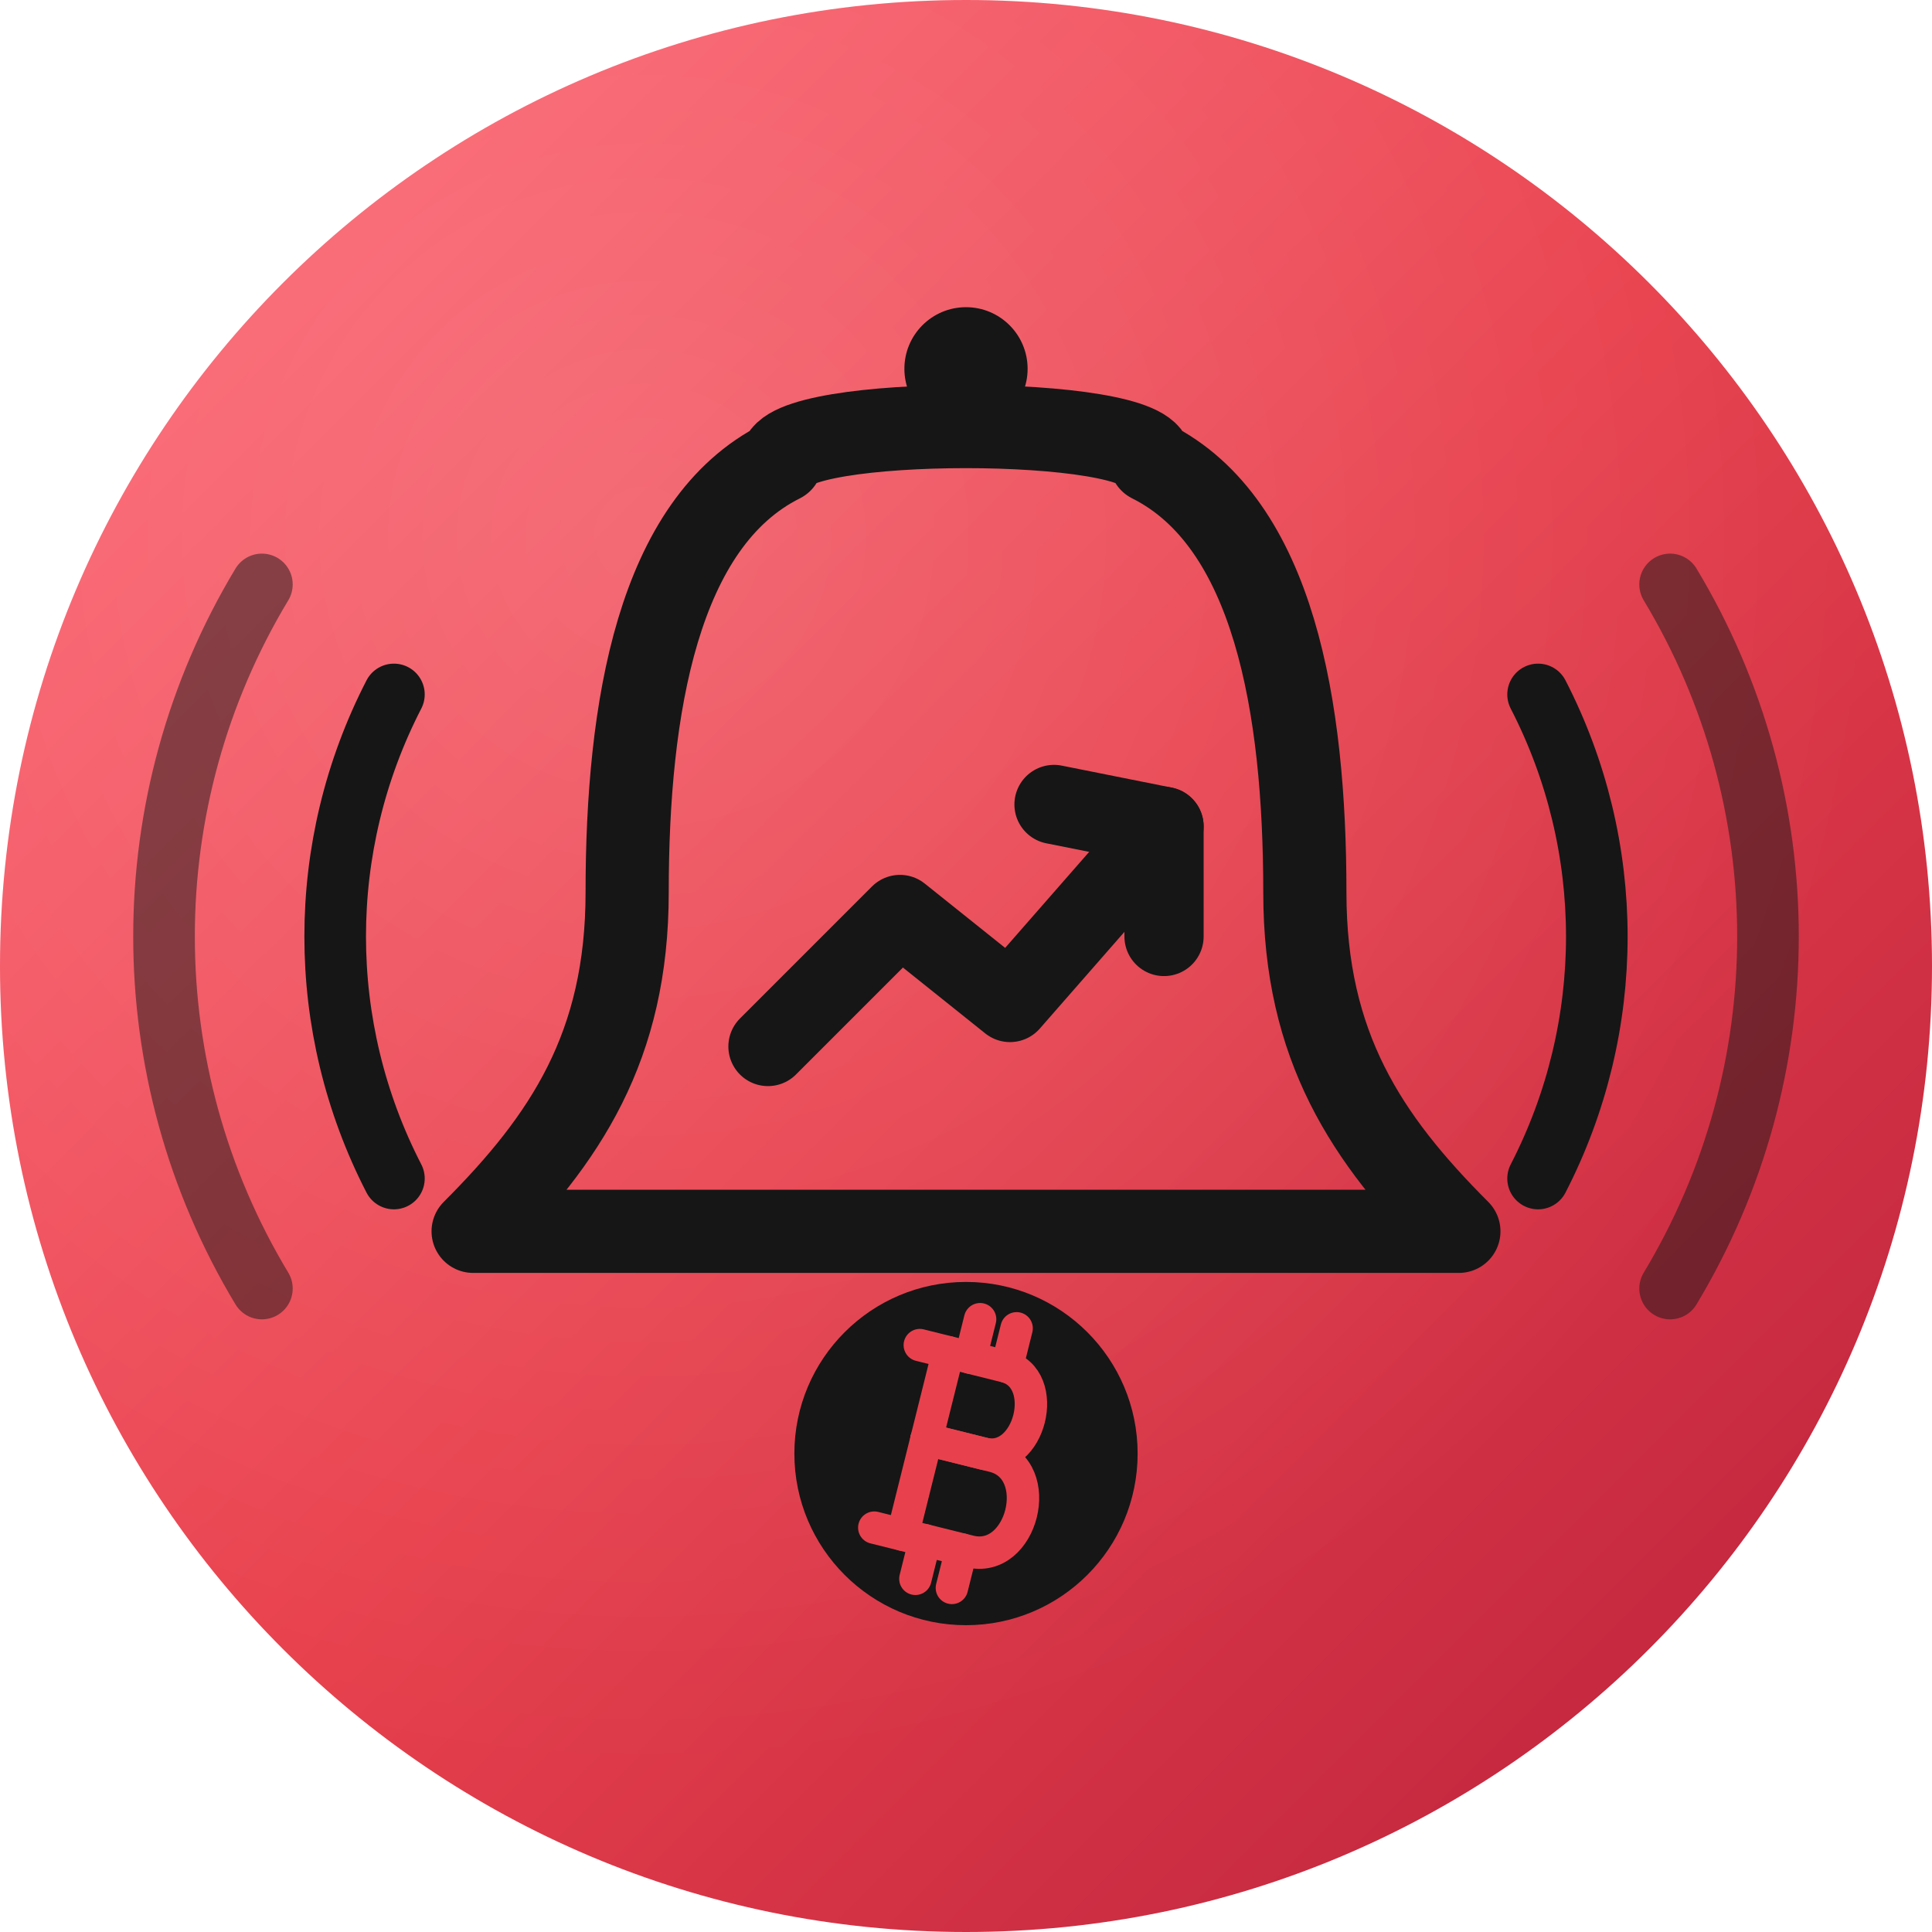
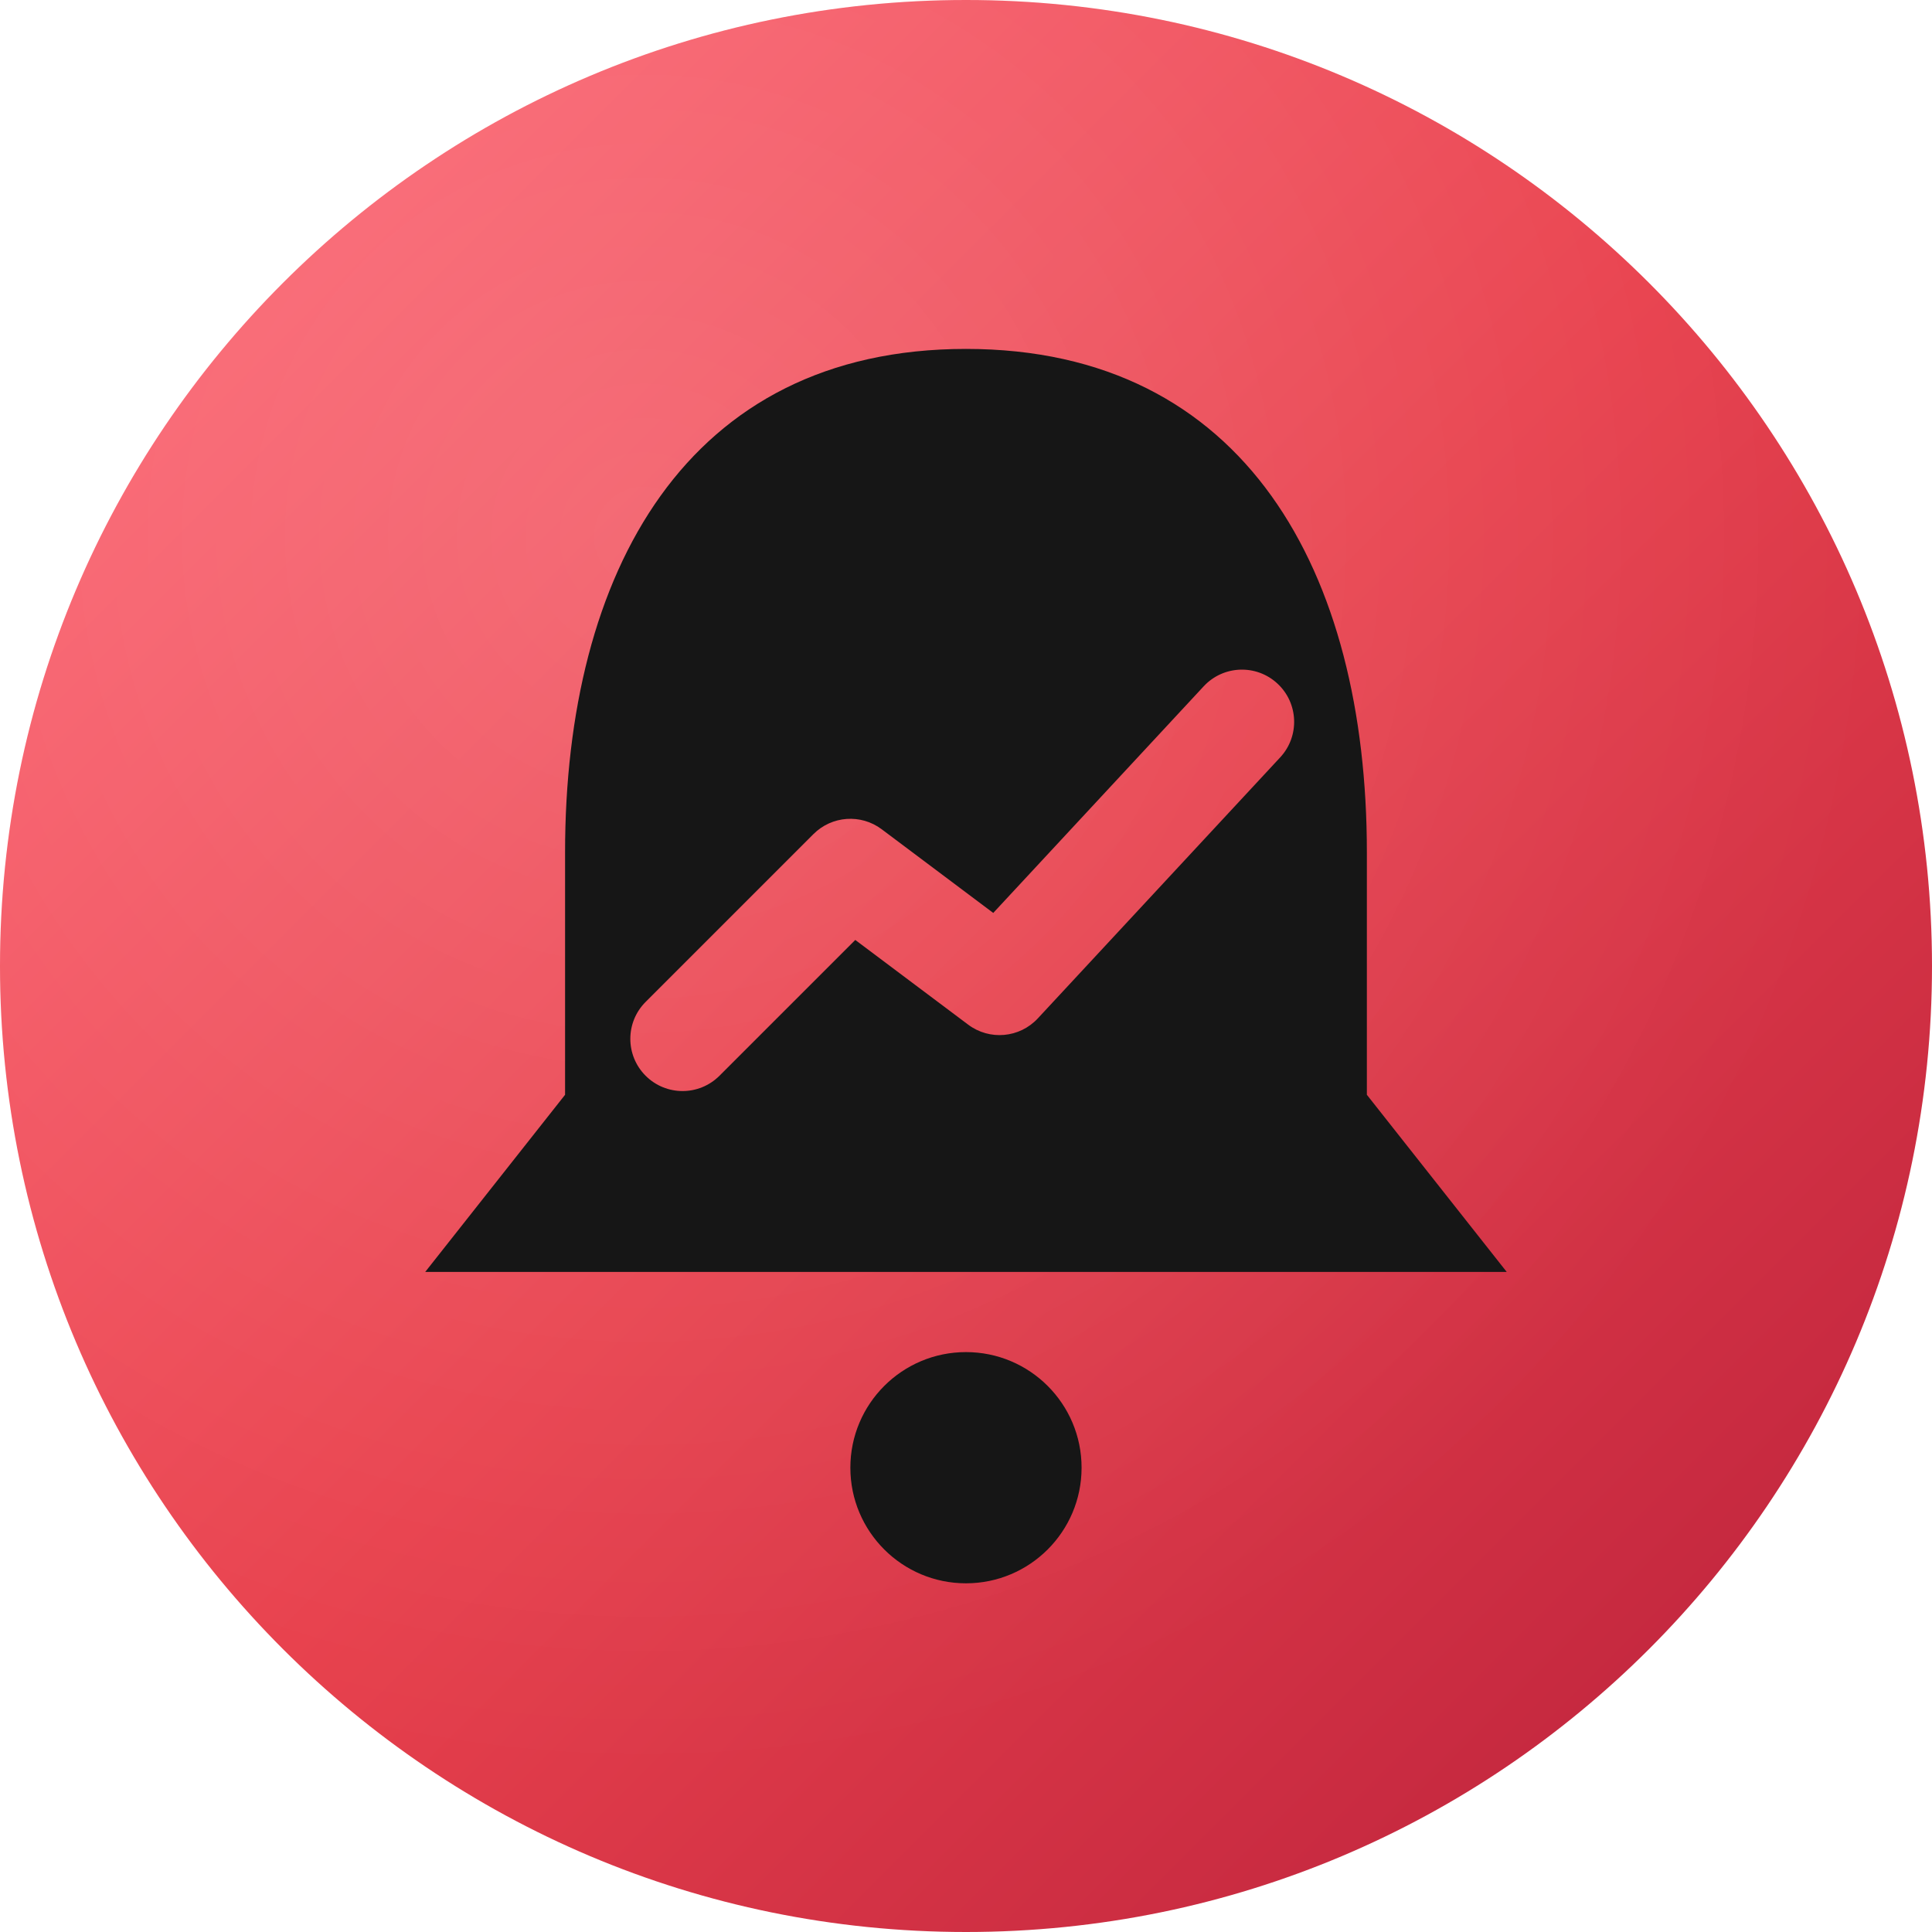
<svg xmlns="http://www.w3.org/2000/svg" width="72" height="72" viewBox="0 0 72 72">
  <defs>
    <linearGradient id="g1" gradientUnits="userSpaceOnUse" x1="0.0" y1="0.0" x2="72.0" y2="72.0" spreadMethod="pad">
      <stop offset="0.0" stop-color="#FF6B78" stop-opacity="1" />
      <stop offset="0.5" stop-color="#E8414D" stop-opacity="1" />
      <stop offset="1.0" stop-color="#B81F3A" stop-opacity="1" />
    </linearGradient>
    <radialGradient id="g2" gradientUnits="userSpaceOnUse" cx="24.0" cy="20.0" r="46.0" spreadMethod="pad">
      <stop offset="0.0" stop-color="#FFFFFF" stop-opacity="0.141" />
      <stop offset="1.0" stop-color="#FFFFFF" stop-opacity="0" />
    </radialGradient>
  </defs>
  <path d="M0,36 a36,36 0 1,0 72,0 a36,36 0 1,0 -72,0 Z" fill="url(#g1)" fill-opacity="1" />
  <path d="M0,36 a36,36 0 1,0 72,0 a36,36 0 1,0 -72,0 Z" fill="url(#g2)" fill-opacity="1" />
-   <g transform="translate(-18 -18) rotate(0) scale(1 1) translate(0 0)">
-     <g transform="translate(54 57) rotate(0) scale(0.82 0.82) translate(-54 -54)">
-       <path d="M28,38 A24,24 0 0,0 28,60" fill="none" stroke="#161616" stroke-opacity="1" stroke-width="2.8" stroke-linecap="round" stroke-linejoin="miter" stroke-miterlimit="4" />
-       <path d="M80,38 A24,24 0 0,1 80,60" fill="none" stroke="#161616" stroke-opacity="1" stroke-width="2.8" stroke-linecap="round" stroke-linejoin="miter" stroke-miterlimit="4" />
-       <path d="M22,33 A31,31 0 0,0 22,65" fill="none" stroke="#161616" stroke-opacity="0.5" stroke-width="2.8" stroke-linecap="round" stroke-linejoin="miter" stroke-miterlimit="4" />
-       <path d="M86,33 A31,31 0 0,1 86,65" fill="none" stroke="#161616" stroke-opacity="0.5" stroke-width="2.8" stroke-linecap="round" stroke-linejoin="miter" stroke-miterlimit="4" />
-       <g transform="translate(54 47) rotate(0) scale(1.4 1.4) translate(0 0)">
-         <path d="M-6,-14 C-6,-15.5 6,-15.5 6,-14 C10,-12 11,-6 11,0 C11,5 13,8 16,11 L-16,11 C-13,8 -11,5 -11,0 C-11,-6 -10,-12 -6,-14 Z" fill="none" stroke="#161616" stroke-opacity="1" stroke-width="2.7" stroke-linecap="butt" stroke-linejoin="round" stroke-miterlimit="4" />
-         <path d="M-2,-17 a2,2 0 1,0 4,0 a2,2 0 1,0 -4,0 Z" fill="#161616" fill-opacity="1" />
-       </g>
-       <path d="M45,54 L51,48 L56,52 L63,44" fill="none" stroke="#161616" stroke-opacity="1" stroke-width="3.6" stroke-linecap="round" stroke-linejoin="round" stroke-miterlimit="4" />
-       <path d="M58,43 L63,44 L63,49" fill="none" stroke="#161616" stroke-opacity="1" stroke-width="3.6" stroke-linecap="round" stroke-linejoin="round" stroke-miterlimit="4" />
-       <path d="M46.2,72.5 a7.8,7.8 0 1,0 15.6,0 a7.8,7.8 0 1,0 -15.6,0 Z" fill="#161616" fill-opacity="1" />
-       <g transform="translate(54 72.5) rotate(14) scale(0.95 0.95) translate(0 0)">
-         <path d="M-2,-4.5 L-2,4.5" fill="none" stroke="#E8414D" stroke-opacity="1" stroke-width="1.55" stroke-linecap="round" stroke-linejoin="round" stroke-miterlimit="4" />
-         <path d="M-3.4,-4.5 L0.8,-4.5 C3.1,-4.5 3.1,-0.2 0.8,-0.2 L-2,-0.2" fill="none" stroke="#E8414D" stroke-opacity="1" stroke-width="1.55" stroke-linecap="round" stroke-linejoin="round" stroke-miterlimit="4" />
-         <path d="M-2,-0.2 L1.3,-0.2 C3.9,-0.2 3.9,4.5 1.3,4.5 L-3.4,4.5" fill="none" stroke="#E8414D" stroke-opacity="1" stroke-width="1.55" stroke-linecap="round" stroke-linejoin="round" stroke-miterlimit="4" />
-         <path d="M-0.9,-4.5 L-0.9,-6.4" fill="none" stroke="#E8414D" stroke-opacity="1" stroke-width="1.55" stroke-linecap="round" stroke-linejoin="round" stroke-miterlimit="4" />
-         <path d="M0.9,-4.5 L0.9,-6.4" fill="none" stroke="#E8414D" stroke-opacity="1" stroke-width="1.55" stroke-linecap="round" stroke-linejoin="round" stroke-miterlimit="4" />
-         <path d="M-0.9,4.5 L-0.9,6.4" fill="none" stroke="#E8414D" stroke-opacity="1" stroke-width="1.55" stroke-linecap="round" stroke-linejoin="round" stroke-miterlimit="4" />
-         <path d="M0.9,4.5 L0.9,6.4" fill="none" stroke="#E8414D" stroke-opacity="1" stroke-width="1.55" stroke-linecap="round" stroke-linejoin="round" stroke-miterlimit="4" />
-       </g>
-     </g>
+   <g transform="translate(0.42 -0.2) rotate(0) scale(0.06949 0.06949) translate(0 0)">
+     <path d="M512,190c-150,0 -215,120 -215,270v130l-75,95h580l-75,-95V460c0,-150 -65,-270 -215,-270zM379.8,579.8L452.63,506.97L513.2,552.4A28,28 0 0,0 550.52,549.05L680.52,409.05A28,28 0 0,0 679.05,369.48A28,28 0 0,0 639.48,370.95L526.63,492.48L466.8,447.6A28,28 0 0,0 430.2,450.2L340.2,540.2A28,28 0 0,0 340.2,579.8A28,28 0 0,0 379.8,579.8zM450,790a62,62 0 1,0 124,0a62,62 0 1,0 -124,0z" fill="#161616" fill-opacity="1" fill-rule="evenodd" />
  </g>
</svg>
